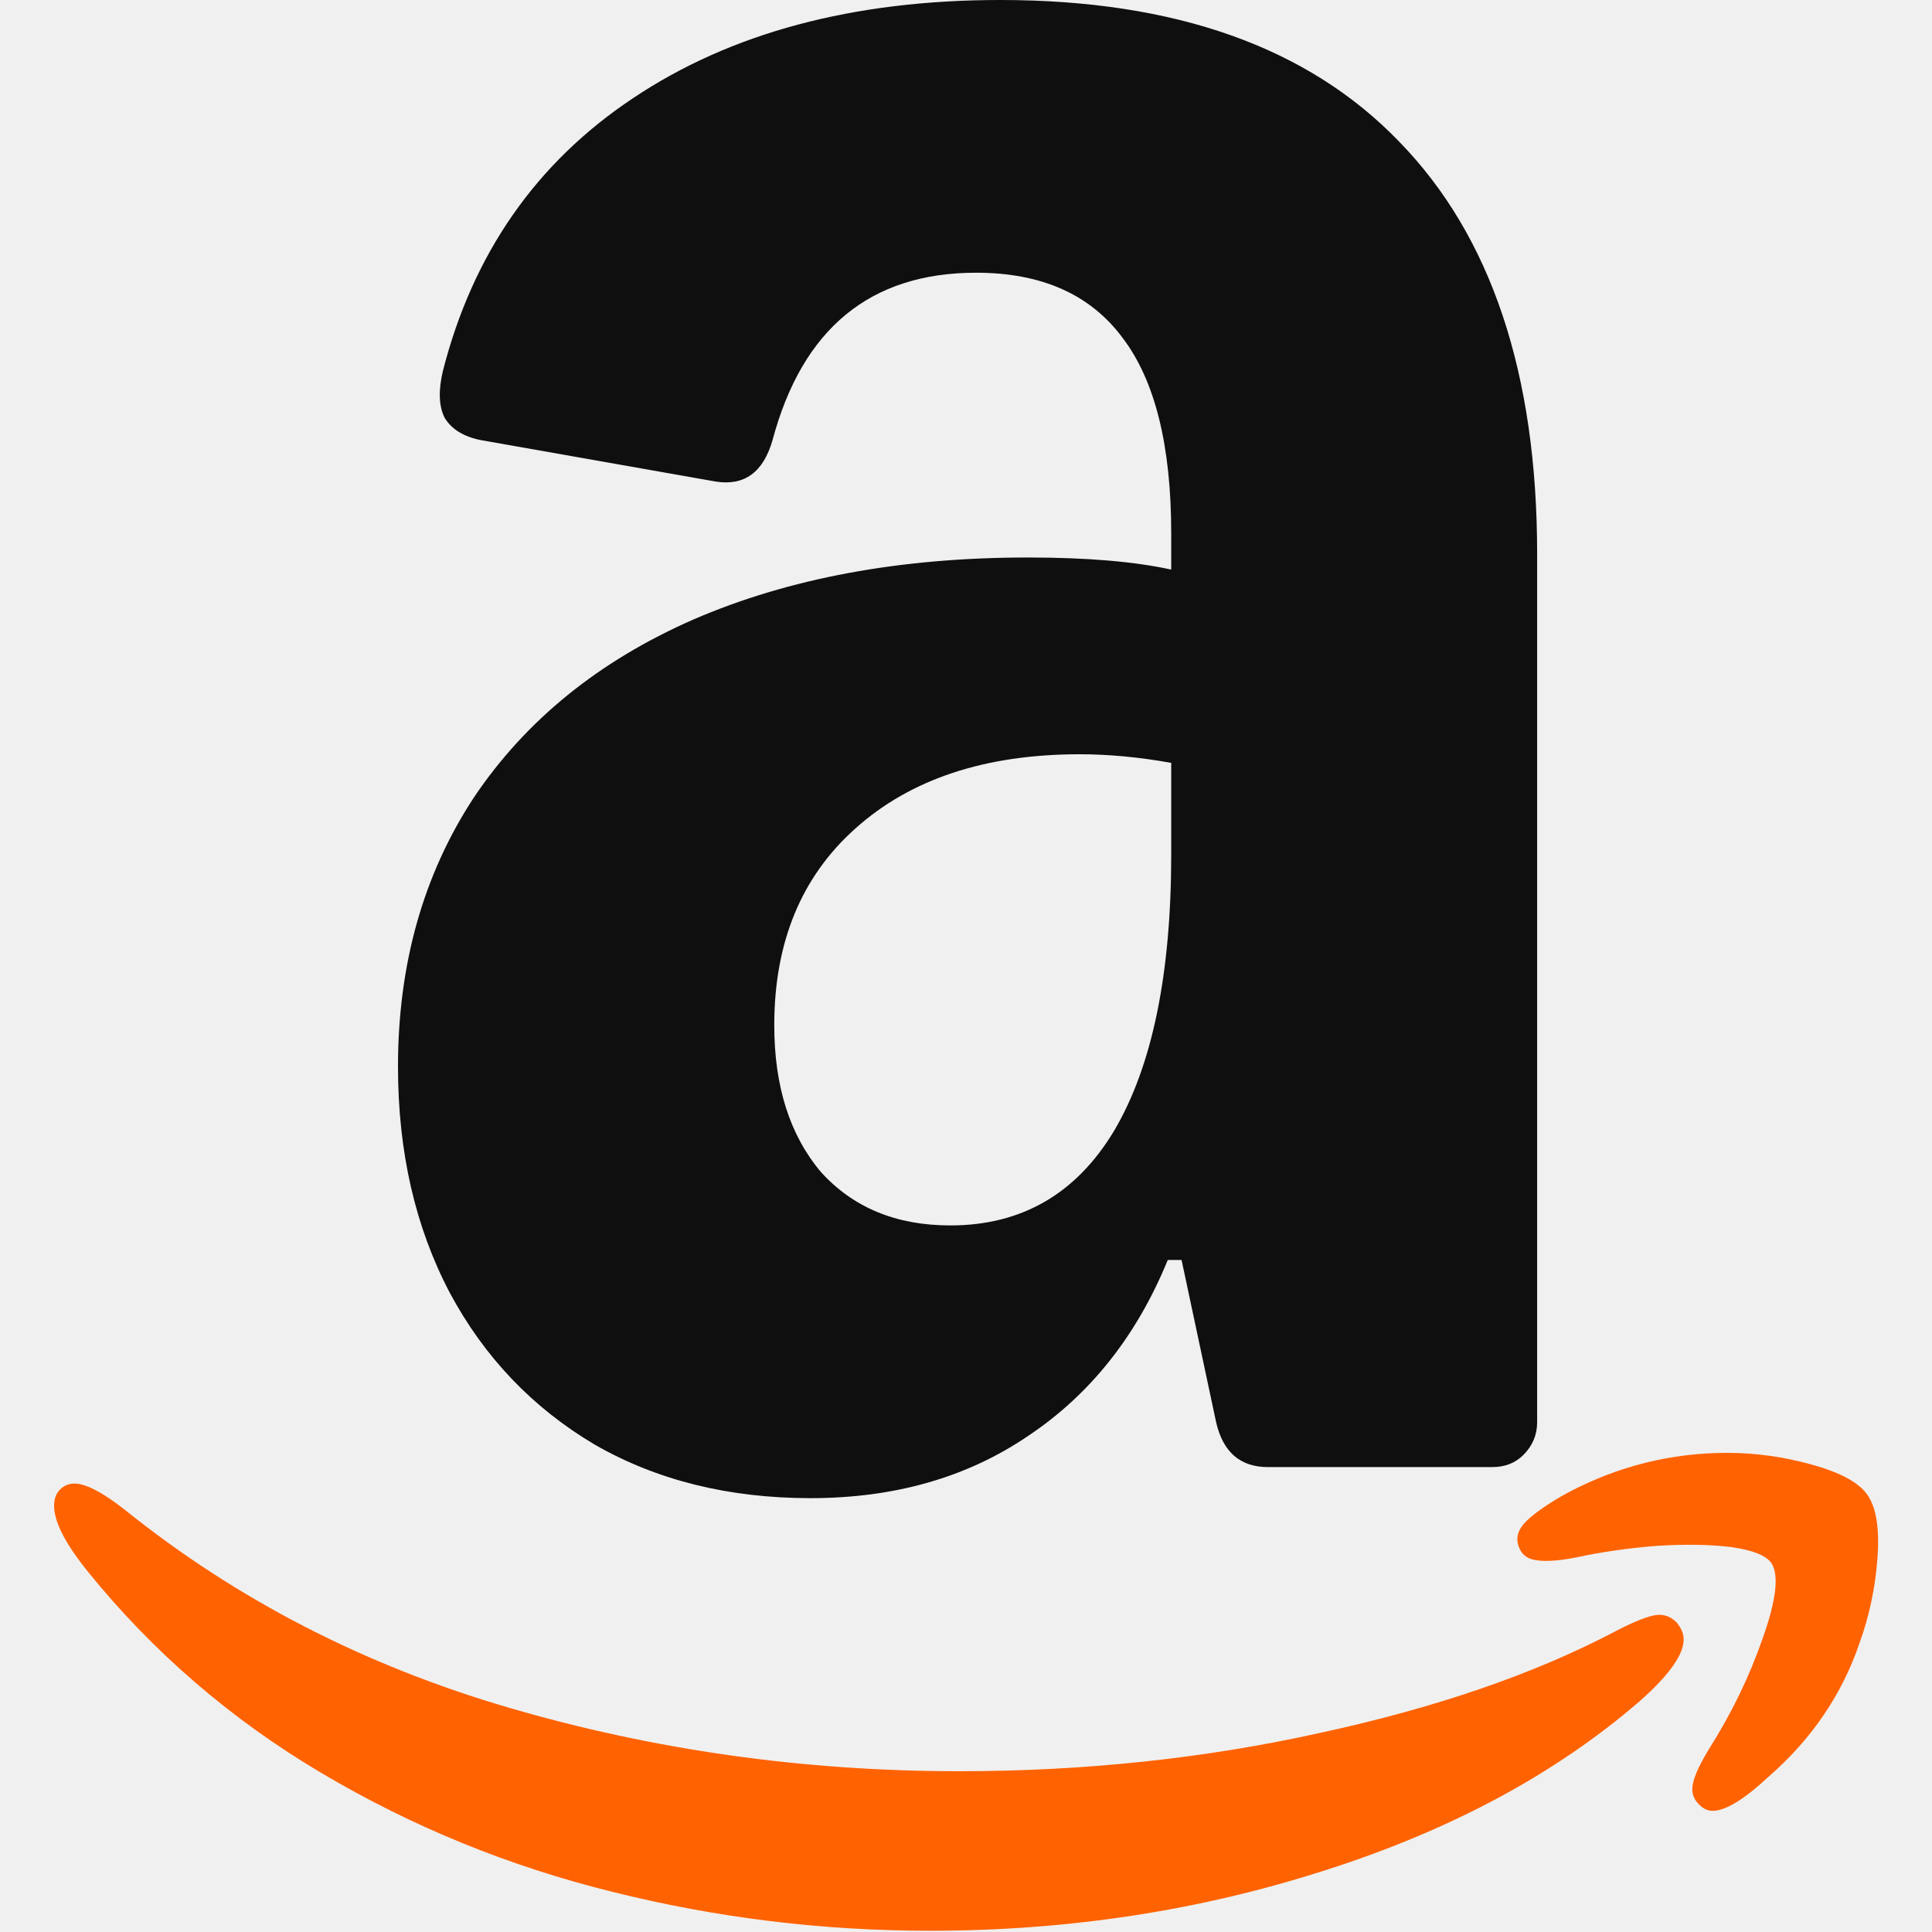
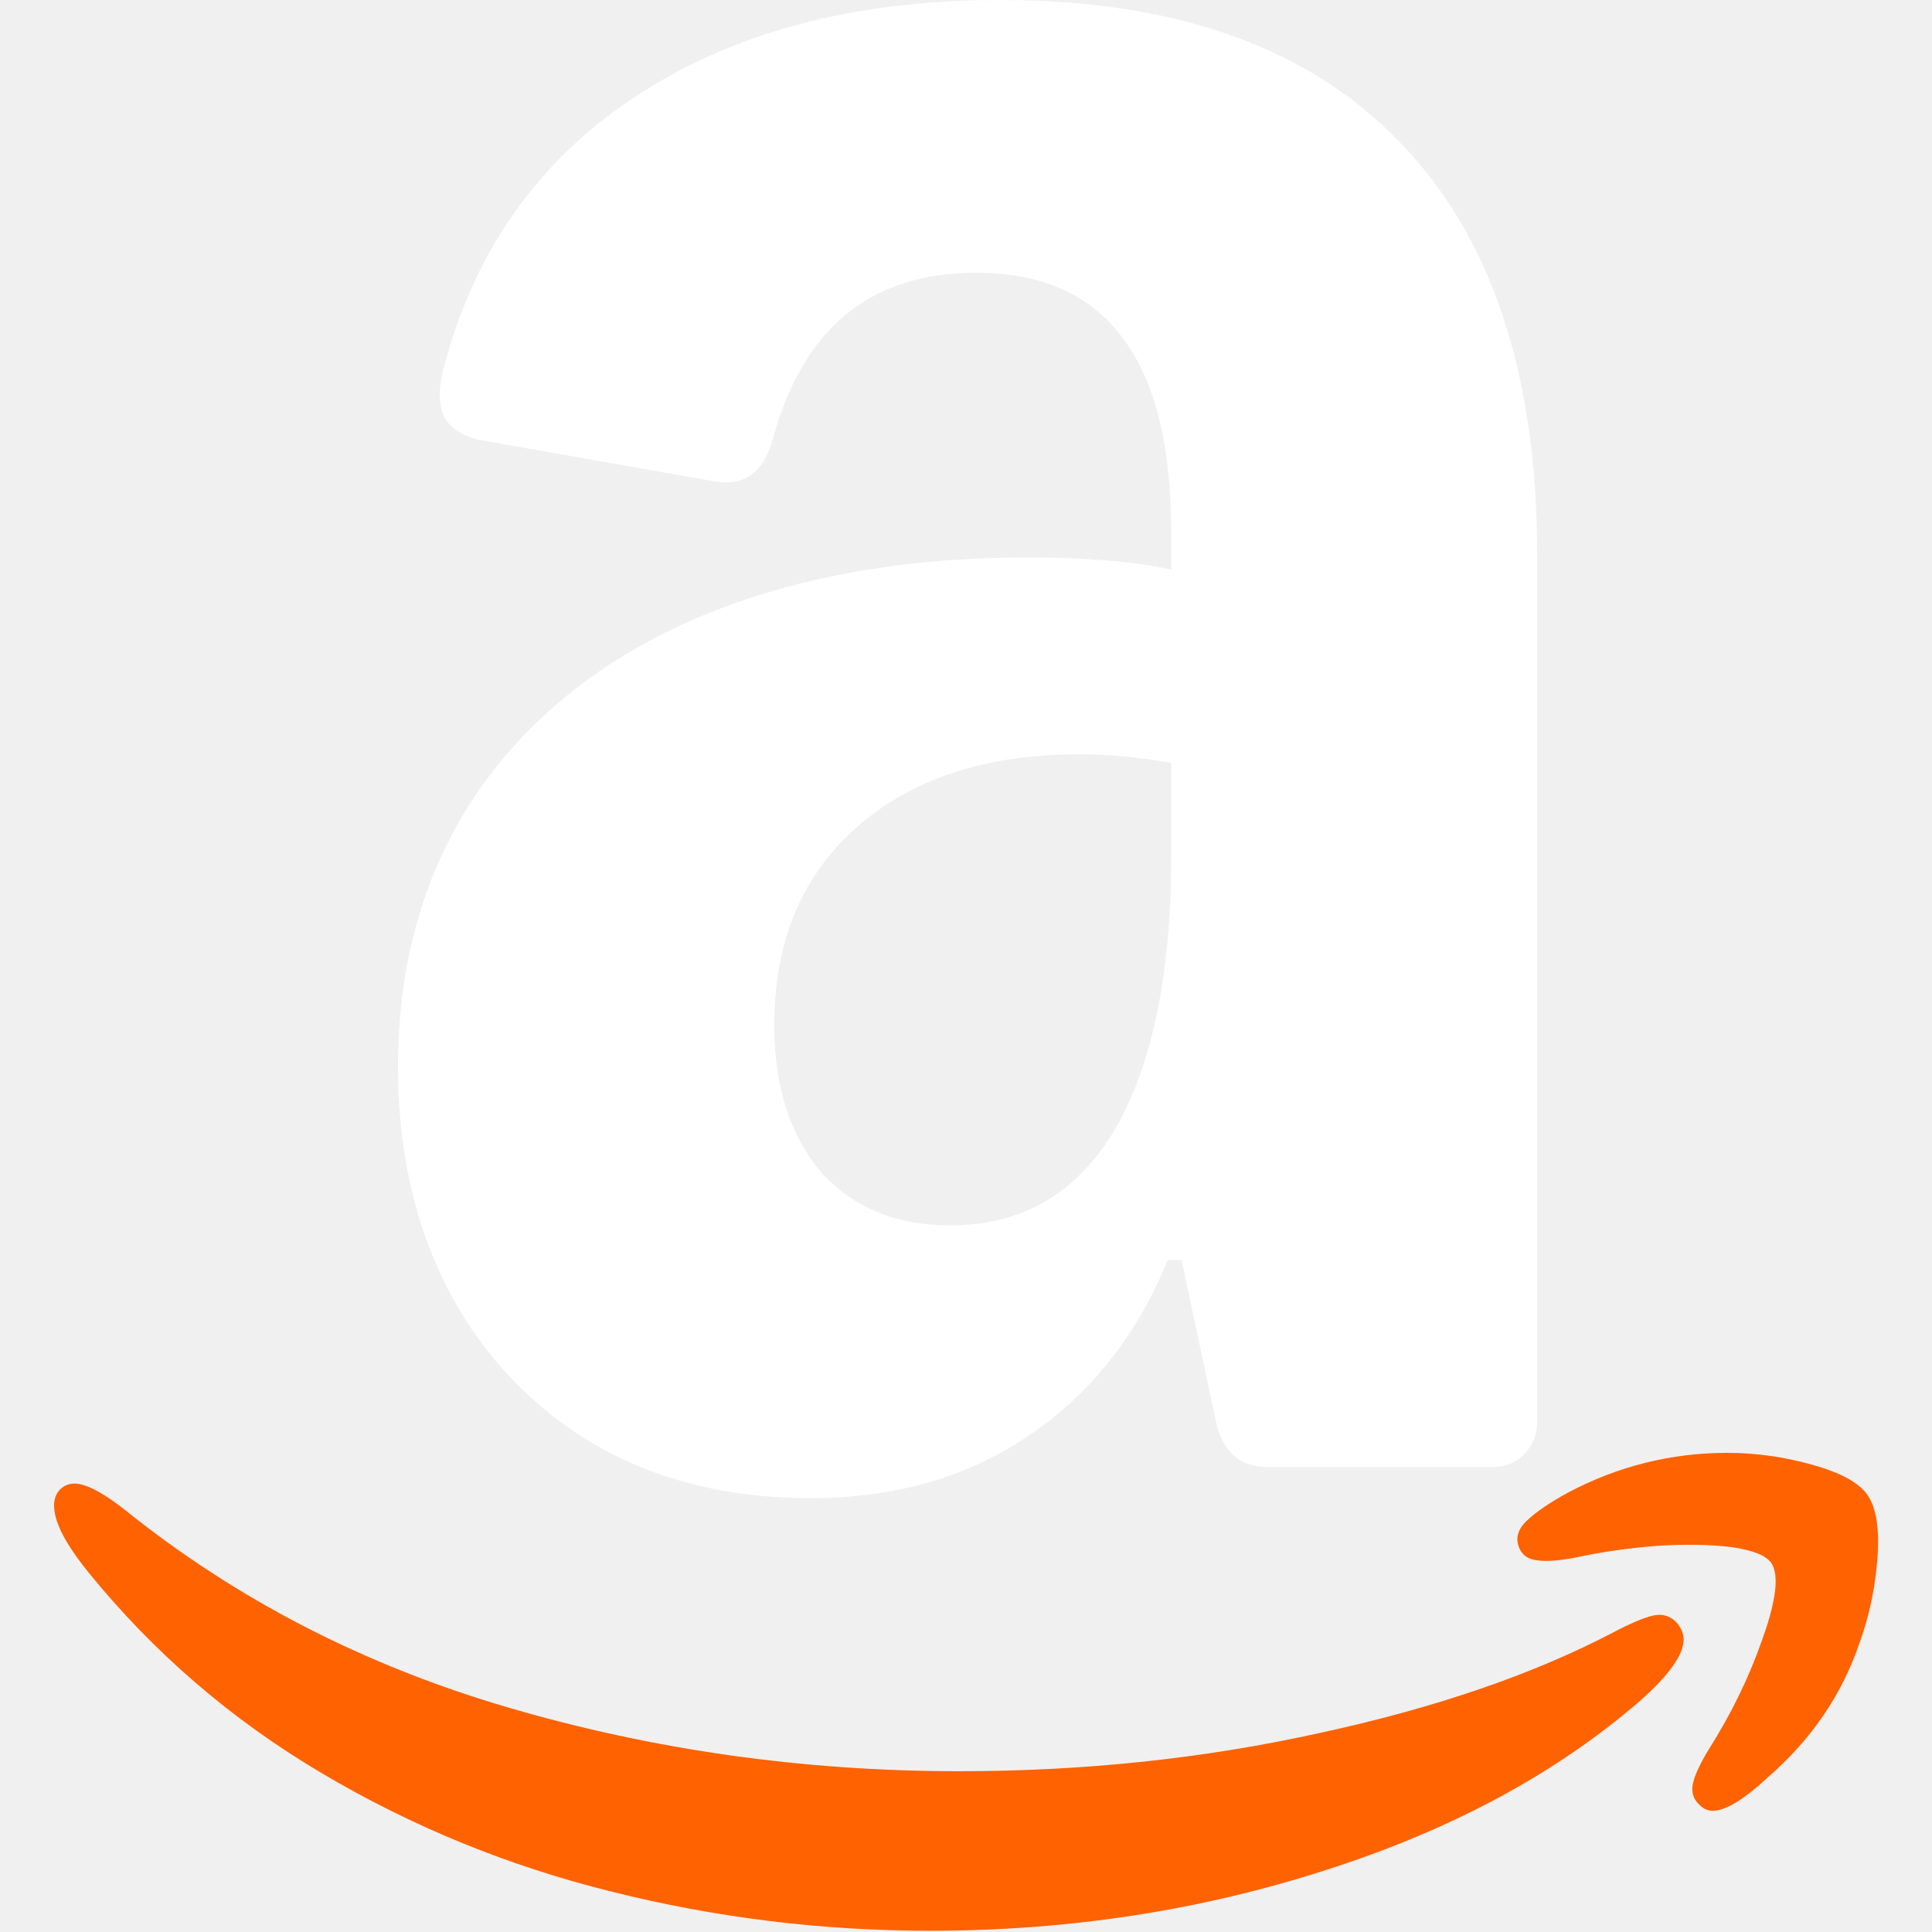
<svg xmlns="http://www.w3.org/2000/svg" width="500" height="500" viewBox="0 0 500 500">
  <path d="M16.05 385.03C13.89 386.74 13.44 389.58 14.69 393.56C15.83 397.09 18.5 401.47 22.71 406.7C39.65 427.63 59.84 445.03 83.27 458.9C106.7 472.78 131.78 483.01 158.51 489.61C185.35 496.32 212.76 499.68 240.73 499.68C276.56 499.68 310.68 494.44 343.09 483.98C375.51 473.63 402.58 459.07 424.3 440.31C431.92 433.6 435.73 428.25 435.73 424.27C435.73 422.79 435.1 421.31 433.85 419.83C432.15 418.13 430.1 417.56 427.71 418.13C425.32 418.7 421.97 420.12 417.65 422.39C396.83 433.31 371.47 442.01 341.56 448.49C311.76 455.09 280.65 458.39 248.24 458.39C208.09 458.39 169.31 452.93 131.89 442.01C94.47 431.09 61.32 414.03 32.43 390.83C28.22 387.53 24.81 385.43 22.19 384.52C19.69 383.61 17.65 383.78 16.05 385.03Z" fill="#FF6200" />
  <path d="M395.12 393.57C392.73 395.85 392.11 398.24 393.24 400.74C394.04 402.56 395.58 403.58 397.85 403.81C400.12 404.15 403.37 403.92 407.57 403.13C414.4 401.65 421.51 400.62 428.9 400.06C436.29 399.6 442.72 399.71 448.18 400.4C453.64 401.19 457.05 402.56 458.41 404.49C460.46 407.56 459.72 414.04 456.2 423.94C452.78 433.83 448.12 443.44 442.21 452.77C439.93 456.52 438.57 459.48 438.11 461.64C437.66 463.8 438.23 465.62 439.82 467.1C440.84 468.12 441.98 468.64 443.23 468.64C446.53 468.64 451.31 465.74 457.56 459.94C468.82 450.16 476.72 438.55 481.27 425.13C483.78 418.2 485.31 410.92 485.88 403.3C486.45 395.68 485.6 390.22 483.32 386.92C481.16 383.73 476.38 381.12 468.99 379.07C461.71 377.02 454.38 376 446.98 376C432.54 376 418.83 379.41 405.87 386.24C401.09 388.85 397.51 391.3 395.12 393.57Z" fill="#FF6200" />
-   <g style="mix-blend-mode:difference">
+   <g>
    <path d="M209.76 387.72C188.61 387.72 170 383.1 153.92 373.87C137.84 364.34 125.33 351.24 116.4 334.56C107.47 317.59 103 298.09 103 276.05C103 249.55 109.55 226.32 122.65 206.37C136.05 186.42 154.96 171.08 179.38 160.36C204.1 149.64 232.98 144.28 266.04 144.28C281.23 144.28 293.58 145.32 303.11 147.41V138.03C303.11 115.39 298.94 98.57 290.61 87.55C282.27 76.23 269.61 70.58 252.64 70.58C225.24 70.58 207.67 85.02 199.93 113.9C197.55 122.24 192.63 125.82 185.19 124.62L124.44 113.9C119.97 113.01 116.85 111.08 115.06 108.1C113.57 105.12 113.42 101.1 114.61 96.04C122.36 65.66 138.74 42.14 163.75 25.46C189.06 8.49 220.78 0 258.89 0C304.16 0 338.55 12.21 362.08 36.63C385.9 61.05 397.81 96.63 397.81 143.39V368.07C397.81 371.34 396.62 374.17 394.24 376.55C392.15 378.64 389.47 379.68 386.2 379.68H328.13C320.98 379.68 316.51 375.81 314.73 368.07L305.79 326.08H302.22C294.18 345.73 282.12 360.92 266.04 371.64C250.26 382.36 231.49 387.72 209.76 387.72ZM200.38 265.33C200.38 281.11 204.4 293.77 212.44 303.3C220.78 312.53 231.94 317.14 245.94 317.14C264.4 317.14 278.55 308.95 288.37 292.58C298.2 275.9 303.11 252.08 303.11 221.11V197.43C294.78 195.94 286.88 195.2 279.44 195.2C255.02 195.2 235.66 201.6 221.37 214.41C207.37 226.91 200.38 243.89 200.38 265.33Z" fill="white" />
  </g>
</svg>
